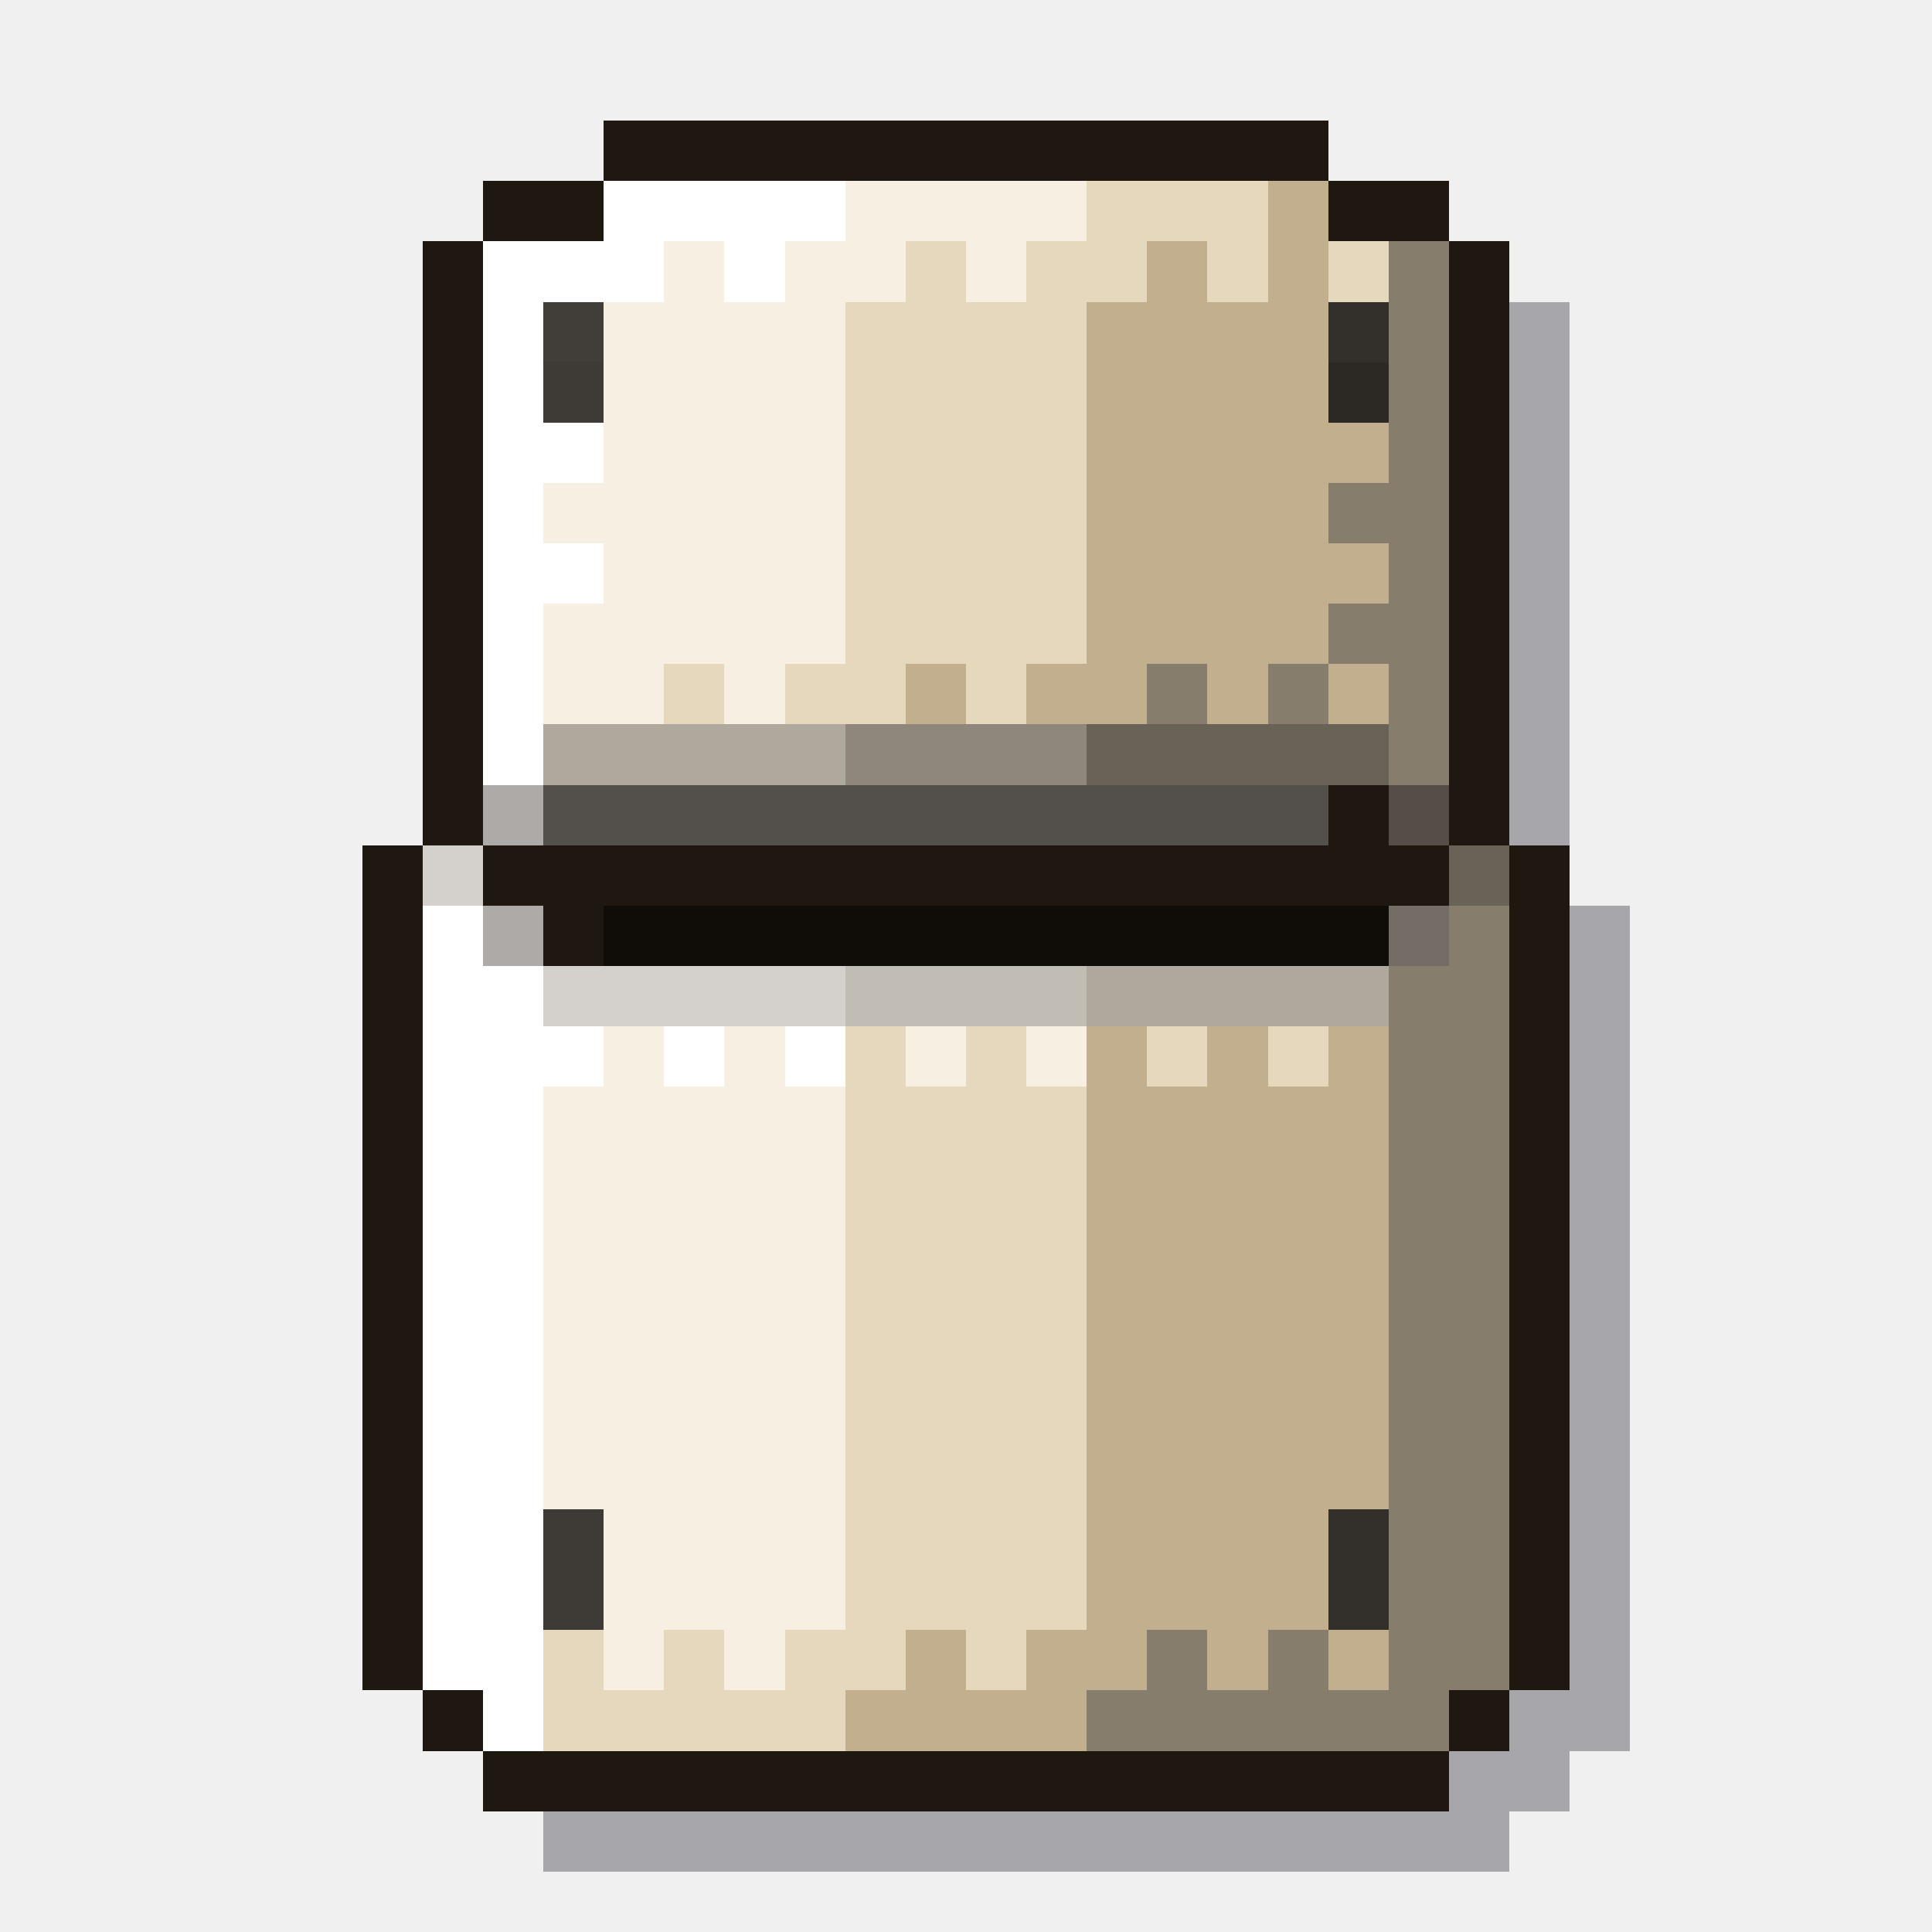
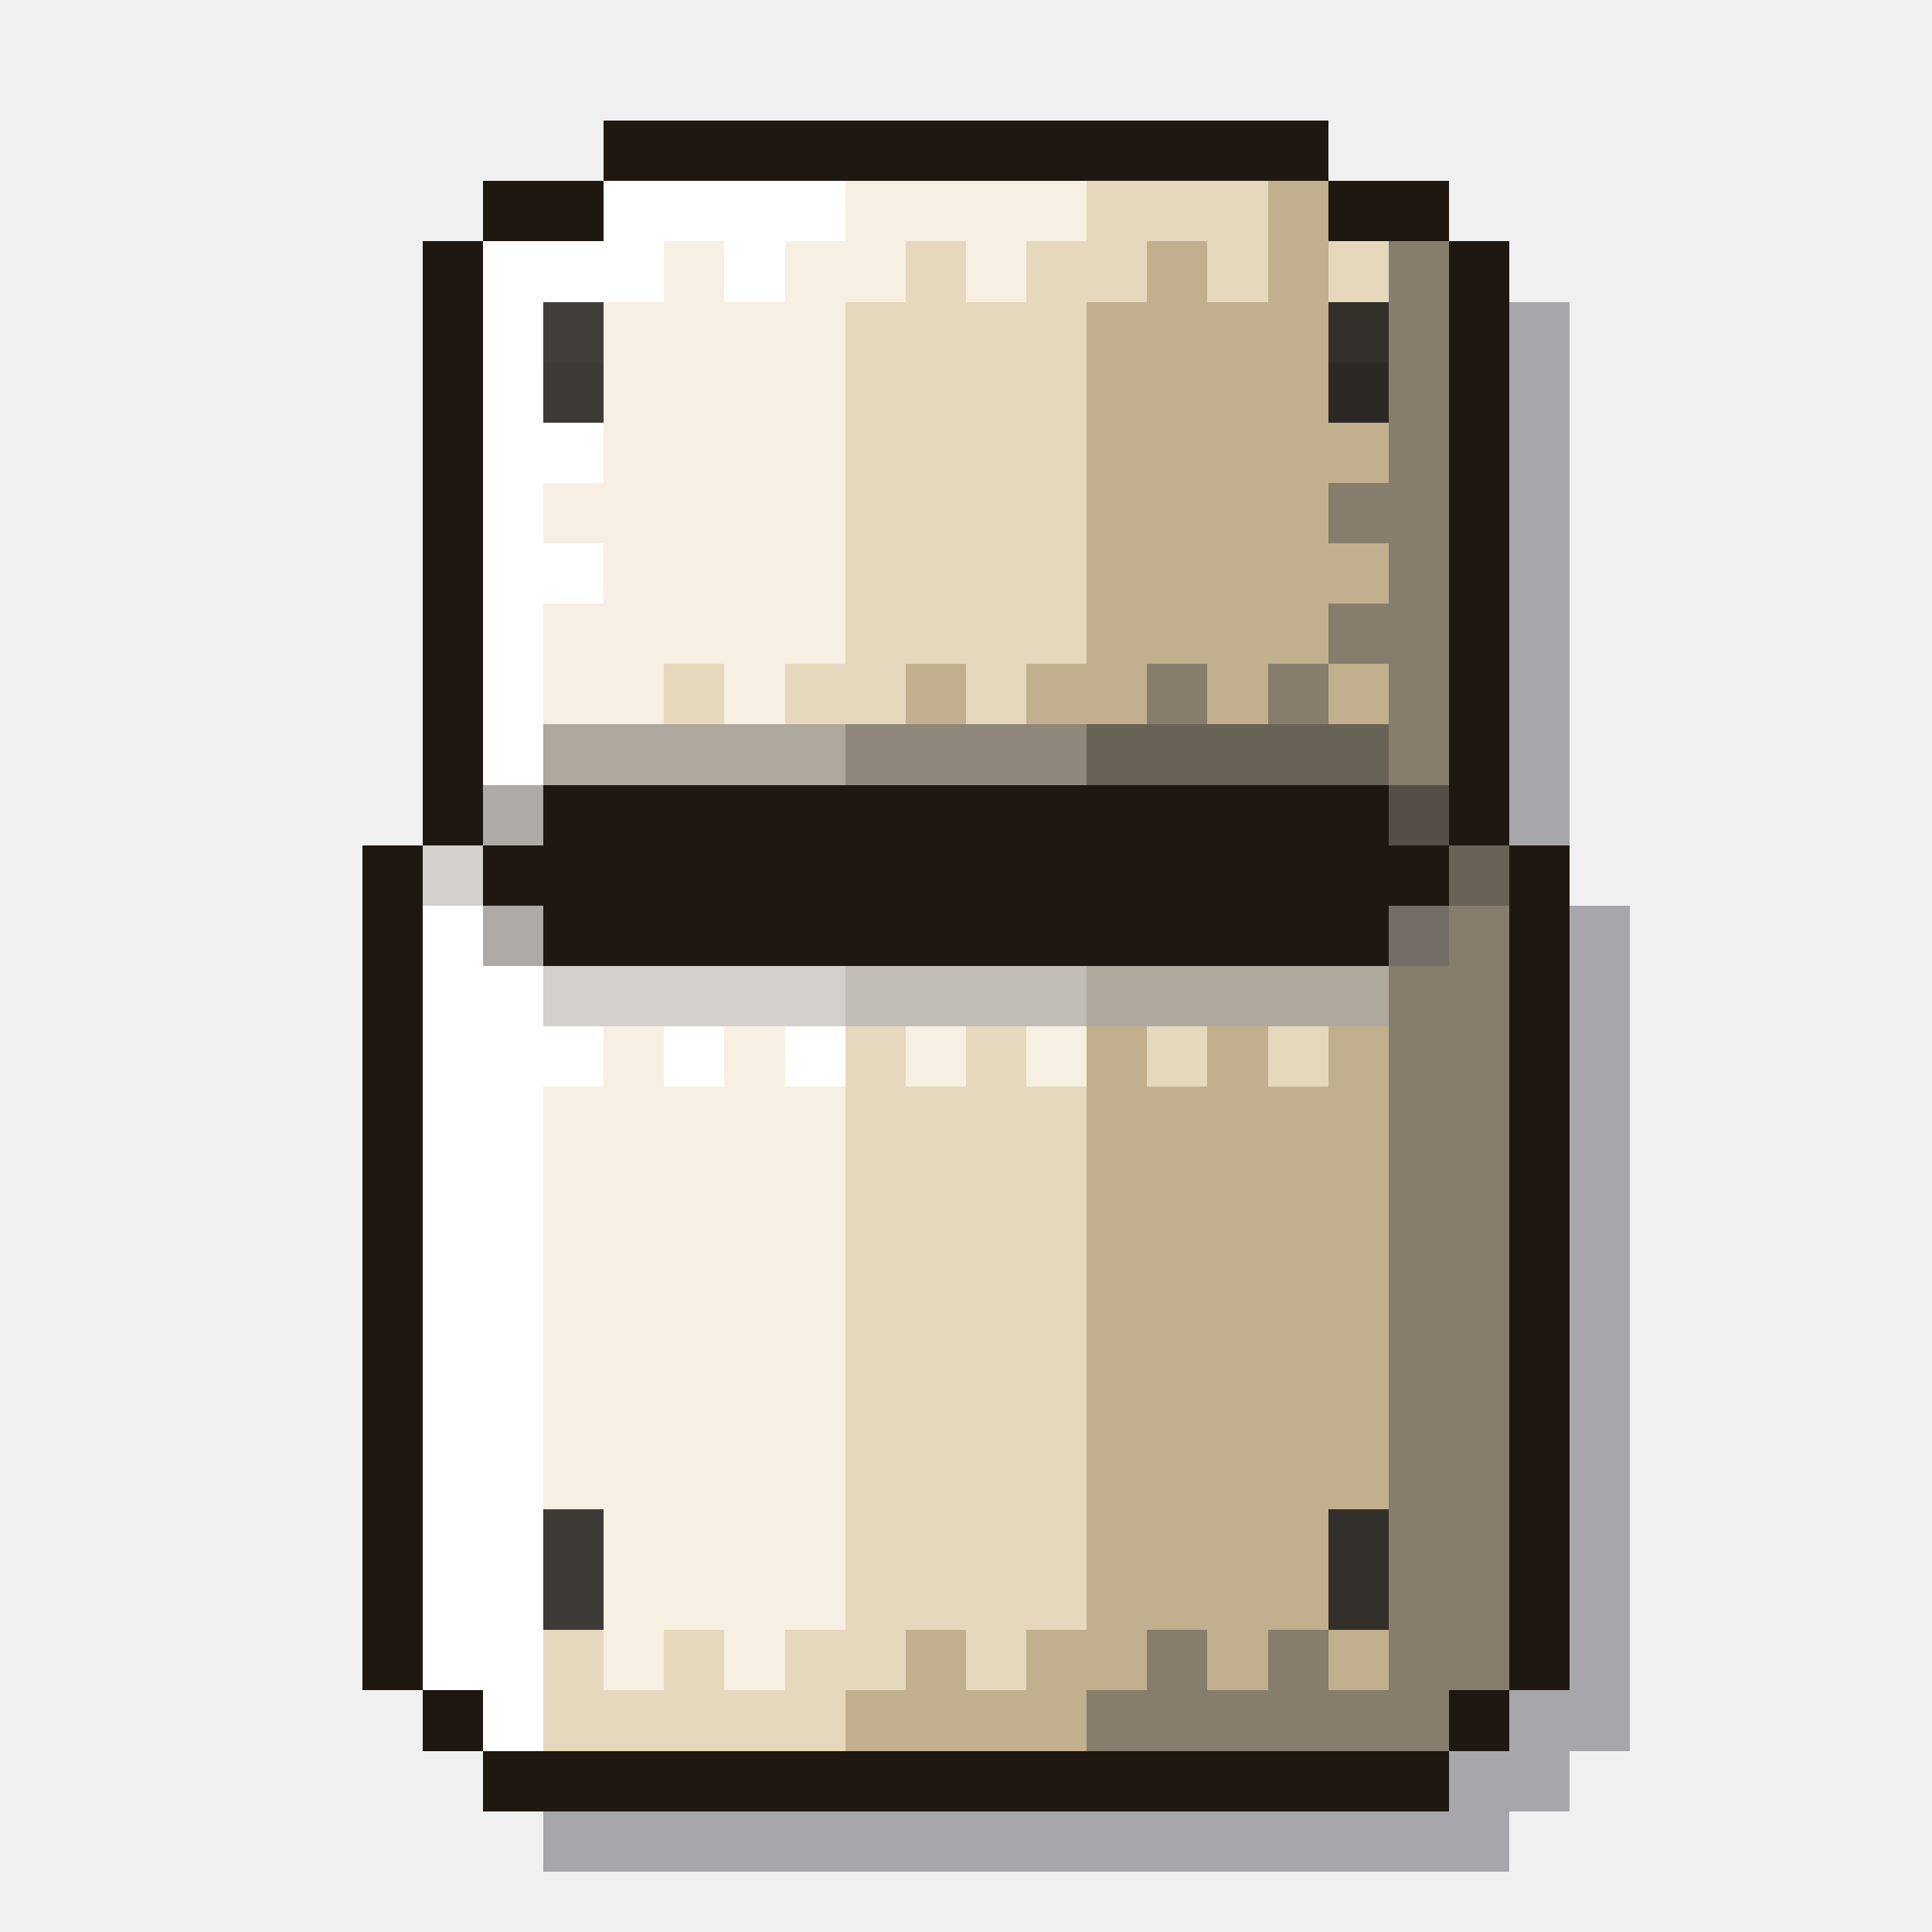
<svg xmlns="http://www.w3.org/2000/svg" viewBox="0 0 32 32" shape-rendering="crispEdges">
  <path fill="#0b0816" fill-opacity=".32" d="M25 5h1v1h-1zM25 6h1v1h-1zM25 7h1v1h-1zM25 8h1v1h-1zM25 9h1v1h-1zM25 10h1v1h-1zM25 11h1v1h-1zM25 12h1v1h-1zM25 13h1v1h-1zM26 15h1v1h-1zM26 16h1v1h-1zM26 17h1v1h-1zM26 18h1v1h-1zM26 19h1v1h-1zM26 20h1v1h-1zM26 21h1v1h-1zM26 22h1v1h-1zM26 23h1v1h-1zM26 24h1v1h-1zM26 25h1v1h-1zM26 26h1v1h-1zM26 27h1v1h-1zM25 28h2v1h-2zM24 29h2v1h-2zM9 30h16v1h-16z" />
-   <path fill="#1e1810" d="M10 2h12v1h-12zM8 3h2v1h-2zM22 3h2v1h-2zM7 4h1v1h-1zM24 4h1v1h-1zM7 5h1v1h-1zM24 5h1v1h-1zM7 6h1v1h-1zM24 6h1v1h-1zM7 7h1v1h-1zM24 7h1v1h-1zM7 8h1v1h-1zM24 8h1v1h-1zM7 9h1v1h-1zM24 9h1v1h-1zM7 10h1v1h-1zM24 10h1v1h-1zM7 11h1v1h-1zM24 11h1v1h-1zM7 12h1v1h-1zM24 12h1v1h-1zM7 13h1v1h-1zM22 13h1v1h-1zM24 13h1v1h-1zM6 14h1v1h-1zM8 14h16v1h-16zM25 14h1v1h-1zM6 15h1v1h-1zM9 15h1v1h-1zM25 15h1v1h-1zM6 16h1v1h-1zM25 16h1v1h-1zM6 17h1v1h-1zM25 17h1v1h-1zM6 18h1v1h-1zM25 18h1v1h-1zM6 19h1v1h-1zM25 19h1v1h-1zM6 20h1v1h-1zM25 20h1v1h-1zM6 21h1v1h-1zM25 21h1v1h-1zM6 22h1v1h-1zM25 22h1v1h-1zM6 23h1v1h-1zM25 23h1v1h-1zM6 24h1v1h-1zM25 24h1v1h-1zM6 25h1v1h-1zM25 25h1v1h-1zM6 26h1v1h-1zM25 26h1v1h-1zM6 27h1v1h-1zM25 27h1v1h-1zM7 28h1v1h-1zM24 28h1v1h-1zM8 29h16v1h-16z" />
+   <path fill="#1e1810" d="M10 2h12v1h-12zM8 3h2v1h-2zM22 3h2v1h-2zM7 4h1v1h-1zM24 4h1v1h-1zM7 5h1v1h-1zM24 5h1v1h-1zM7 6h1v1h-1zM24 6h1v1h-1zM7 7h1v1h-1zM24 7h1v1h-1zM7 8h1v1h-1zM24 8h1v1h-1zM7 9h1v1h-1zM24 9h1v1h-1zM7 10h1v1h-1zM24 10h1v1h-1zM7 11h1v1h-1zM24 11h1v1h-1zM7 12h1v1h-1zM24 12h1v1h-1zM7 13h1v1h-1zM9 13h14v1h-14zM24 13h1v1h-1zM6 14h1v1h-1zM8 14h16v1h-16zM25 14h1v1h-1zM6 15h1v1h-1zM9 15h14v1h-14zM25 15h1v1h-1zM6 16h1v1h-1zM25 16h1v1h-1zM6 17h1v1h-1zM25 17h1v1h-1zM6 18h1v1h-1zM25 18h1v1h-1zM6 19h1v1h-1zM25 19h1v1h-1zM6 20h1v1h-1zM25 20h1v1h-1zM6 21h1v1h-1zM25 21h1v1h-1zM6 22h1v1h-1zM25 22h1v1h-1zM6 23h1v1h-1zM25 23h1v1h-1zM6 24h1v1h-1zM25 24h1v1h-1zM6 25h1v1h-1zM25 25h1v1h-1zM6 26h1v1h-1zM25 26h1v1h-1zM6 27h1v1h-1zM25 27h1v1h-1zM7 28h1v1h-1zM24 28h1v1h-1zM8 29h16v1h-16z" />
  <path fill="#ffffff" d="M10 3h4v1h-4zM8 4h3v1h-3zM12 4h1v1h-1zM8 5h1v1h-1zM8 6h1v1h-1zM8 7h2v1h-2zM8 8h1v1h-1zM8 9h2v1h-2zM8 10h1v1h-1zM8 11h1v1h-1zM8 12h1v1h-1zM7 15h1v1h-1zM7 16h2v1h-2zM7 17h3v1h-3zM11 17h1v1h-1zM13 17h1v1h-1zM7 18h2v1h-2zM7 19h2v1h-2zM7 20h2v1h-2zM7 21h2v1h-2zM7 22h2v1h-2zM7 23h2v1h-2zM7 24h2v1h-2zM7 25h2v1h-2zM7 26h2v1h-2zM7 27h2v1h-2zM8 28h1v1h-1z" />
  <path fill="#f7efe1" d="M14 3h4v1h-4zM11 4h1v1h-1zM13 4h2v1h-2zM16 4h1v1h-1zM10 5h4v1h-4zM10 6h4v1h-4zM10 7h4v1h-4zM9 8h5v1h-5zM10 9h4v1h-4zM9 10h5v1h-5zM9 11h2v1h-2zM12 11h1v1h-1zM10 17h1v1h-1zM12 17h1v1h-1zM15 17h1v1h-1zM17 17h1v1h-1zM9 18h5v1h-5zM9 19h5v1h-5zM9 20h5v1h-5zM9 21h5v1h-5zM9 22h5v1h-5zM9 23h5v1h-5zM9 24h5v1h-5zM10 25h4v1h-4zM10 26h4v1h-4zM10 27h1v1h-1zM12 27h1v1h-1z" />
  <path fill="#e6d8bd" d="M18 3h3v1h-3zM15 4h1v1h-1zM17 4h2v1h-2zM20 4h1v1h-1zM22 4h1v1h-1zM14 5h4v1h-4zM14 6h4v1h-4zM14 7h4v1h-4zM14 8h4v1h-4zM14 9h4v1h-4zM14 10h4v1h-4zM11 11h1v1h-1zM13 11h2v1h-2zM16 11h1v1h-1zM14 17h1v1h-1zM16 17h1v1h-1zM19 17h1v1h-1zM21 17h1v1h-1zM14 18h4v1h-4zM14 19h4v1h-4zM14 20h4v1h-4zM14 21h4v1h-4zM14 22h4v1h-4zM14 23h4v1h-4zM14 24h4v1h-4zM14 25h4v1h-4zM14 26h4v1h-4zM9 27h1v1h-1zM11 27h1v1h-1zM13 27h2v1h-2zM16 27h1v1h-1zM9 28h5v1h-5z" />
  <path fill="#c1af8e" d="M21 3h1v1h-1zM19 4h1v1h-1zM21 4h1v1h-1zM18 5h4v1h-4zM18 6h4v1h-4zM18 7h5v1h-5zM18 8h4v1h-4zM18 9h5v1h-5zM18 10h4v1h-4zM15 11h1v1h-1zM17 11h2v1h-2zM20 11h1v1h-1zM22 11h1v1h-1zM18 17h1v1h-1zM20 17h1v1h-1zM22 17h1v1h-1zM18 18h5v1h-5zM18 19h5v1h-5zM18 20h5v1h-5zM18 21h5v1h-5zM18 22h5v1h-5zM18 23h5v1h-5zM18 24h5v1h-5zM18 25h4v1h-4zM18 26h4v1h-4zM15 27h1v1h-1zM17 27h2v1h-2zM20 27h1v1h-1zM22 27h1v1h-1zM14 28h4v1h-4z" />
  <path fill="#867d6d" d="M23 4h1v1h-1zM23 5h1v1h-1zM23 6h1v1h-1zM23 7h1v1h-1zM22 8h2v1h-2zM23 9h1v1h-1zM22 10h2v1h-2zM19 11h1v1h-1zM21 11h1v1h-1zM23 11h1v1h-1zM23 12h1v1h-1zM24 15h1v1h-1zM23 16h2v1h-2zM23 17h2v1h-2zM23 18h2v1h-2zM23 19h2v1h-2zM23 20h2v1h-2zM23 21h2v1h-2zM23 22h2v1h-2zM23 23h2v1h-2zM23 24h2v1h-2zM23 25h2v1h-2zM23 26h2v1h-2zM19 27h1v1h-1zM21 27h1v1h-1zM23 27h2v1h-2zM18 28h6v1h-6z" />
  <path fill="#413e39" d="M9 5h1v1h-1z" />
  <path fill="#332f2a" d="M22 5h1v1h-1zM22 25h1v1h-1zM22 26h1v1h-1z" />
  <path fill="#3e3a35" d="M9 6h1v1h-1zM9 25h1v1h-1zM9 26h1v1h-1z" />
  <path fill="#2c2823" d="M22 6h1v1h-1z" />
  <path fill="#afa89d" d="M9 12h5v1h-5zM18 16h5v1h-5z" />
  <path fill="#8f877b" d="M14 12h4v1h-4z" />
  <path fill="#696257" d="M18 12h5v1h-5zM24 14h1v1h-1z" />
  <path fill="#aeaaa7" d="M8 13h1v1h-1zM8 15h1v1h-1z" />
-   <path fill="#534f4b" d="M9 13h13v1h-13z" />
  <path fill="#554e48" d="M23 13h1v1h-1z" />
  <path fill="#d4d1cc" d="M7 14h1v1h-1zM9 16h5v1h-5z" />
-   <path fill="#100c08" d="M10 15h13v1h-13z" />
  <path fill="#736d66" d="M23 15h1v1h-1z" />
  <path fill="#c1bdb5" d="M14 16h4v1h-4z" />
</svg>
